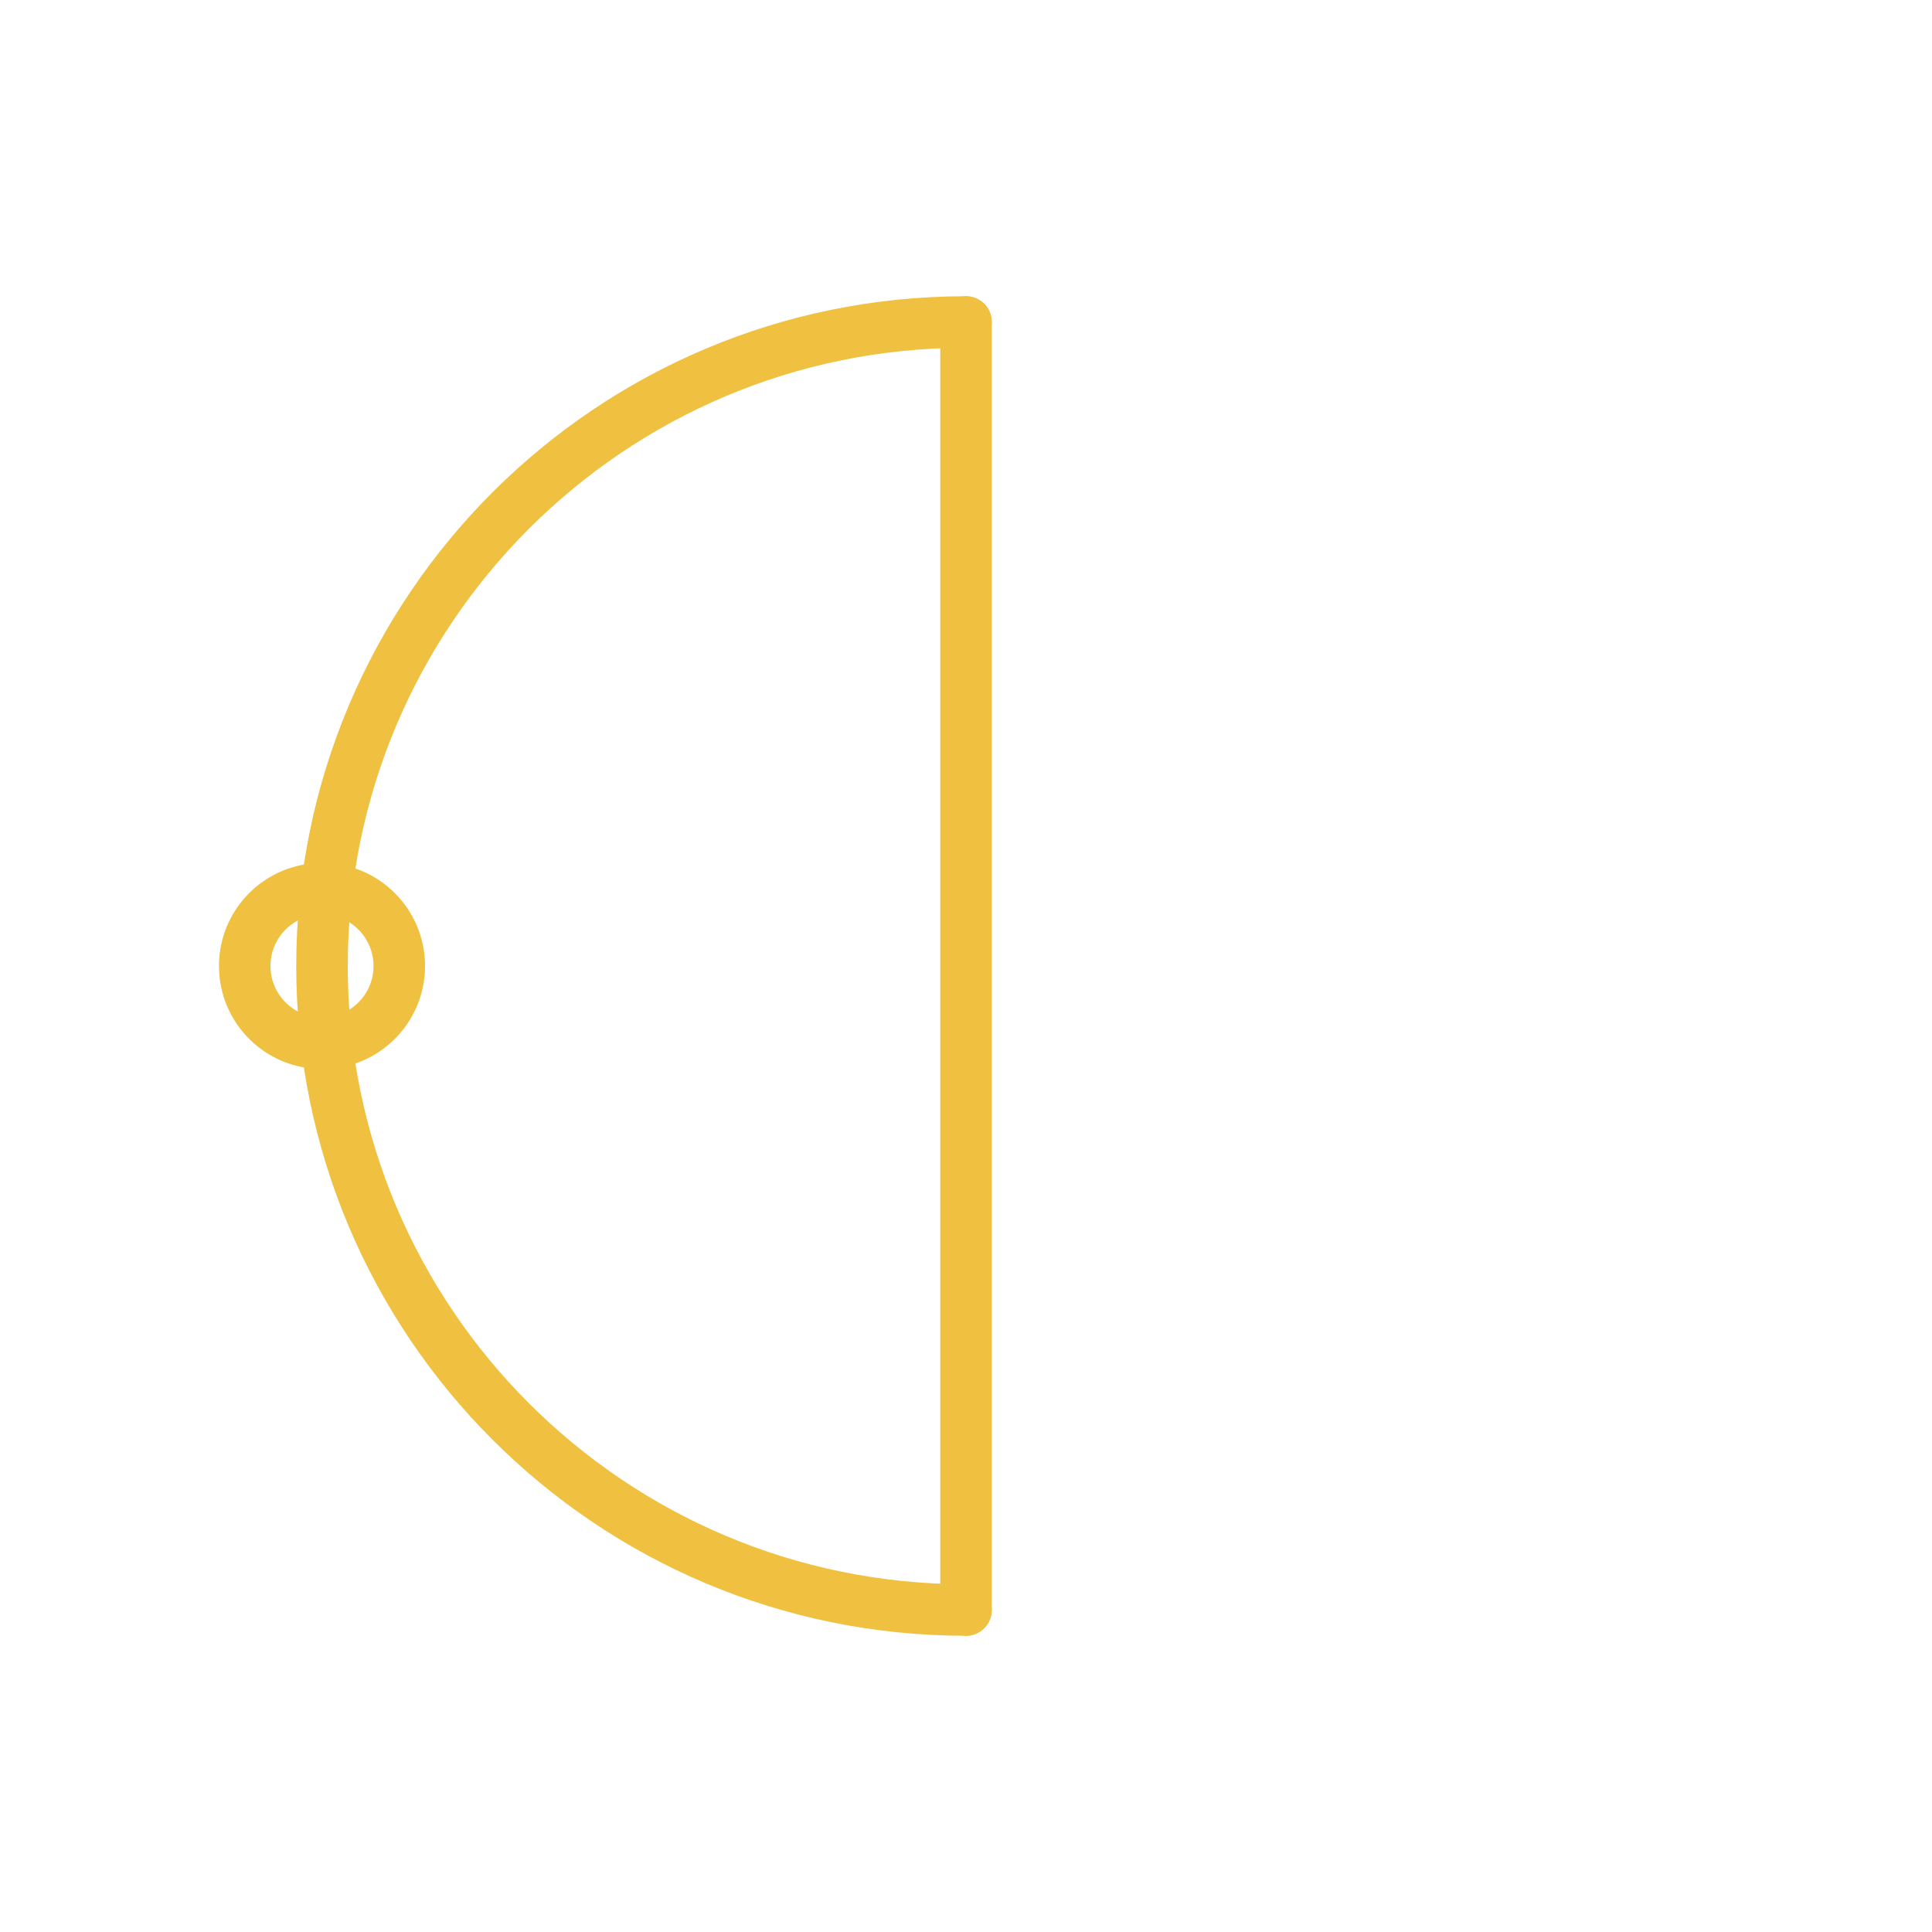
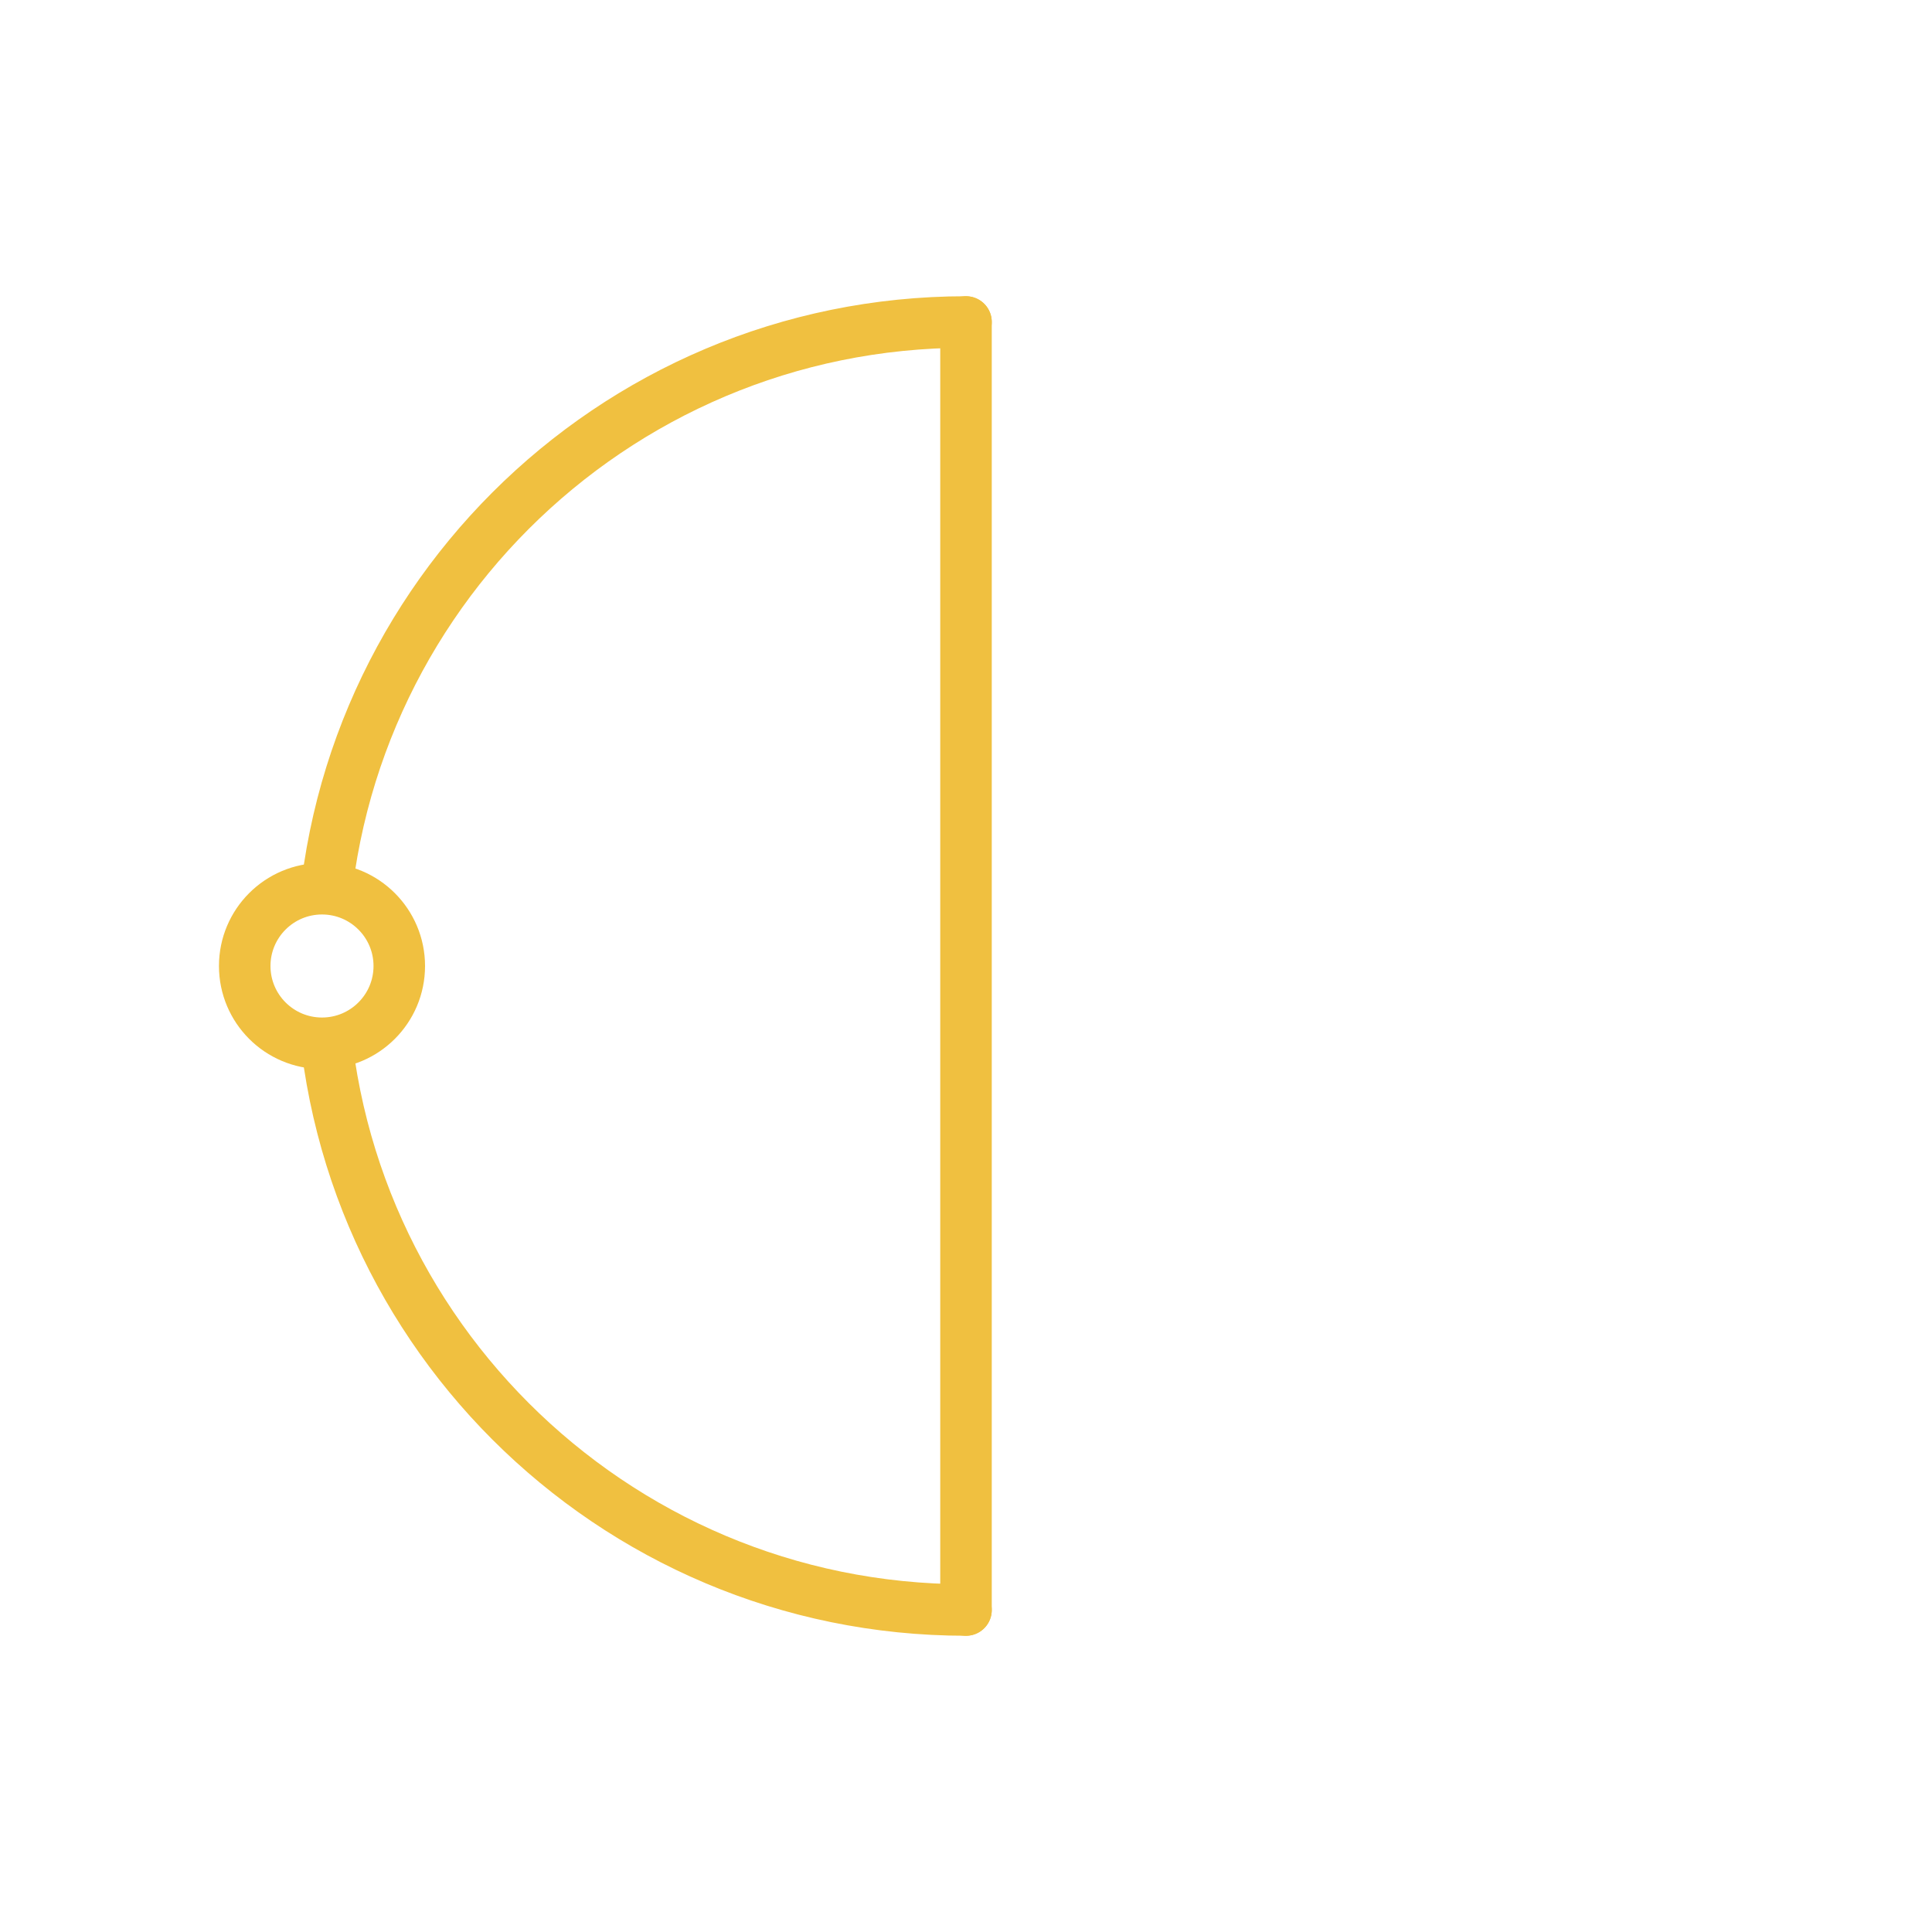
<svg xmlns="http://www.w3.org/2000/svg" width="300" height="300" viewBox="0 0 300 300">
  <rect width="300" height="300" fill="white" />
  <g stroke="#f0c040" fill="#f0c040" stroke-width="8" stroke-linecap="round" stroke-linejoin="round">
    <path d="M 150,50 A 100,100 0 0 0 150,250" fill="none" />
    <line x1="150" y1="50" x2="150" y2="250" />
-     <circle cx="50" cy="150" r="12" fill="none" />
+     <circle cx="50" cy="150" r="12" fill="white" />
  </g>
</svg>
